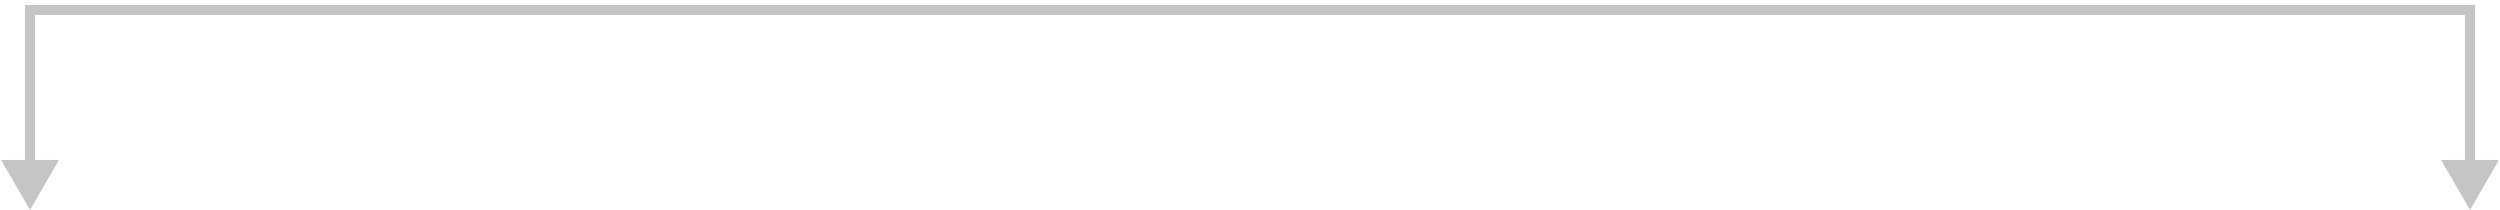
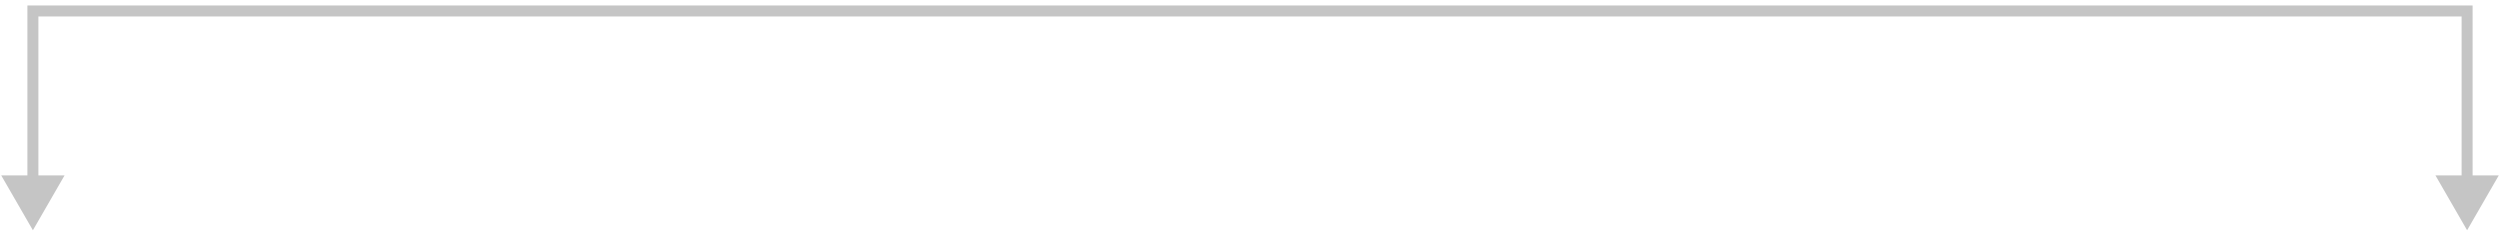
- <svg xmlns="http://www.w3.org/2000/svg" width="250" height="21" viewBox="0 0 250 21" fill="none">
-   <path d="M3 21L5.89 15.994H0.11L3 21ZM3 1V0.499H2.499V1H3ZM247 1H247.501V0.499H247V1ZM247 21L249.89 15.994H244.11L247 21ZM3.501 16.495V1H2.499V16.495H3.501ZM3 1.501H247V0.499H3V1.501ZM246.499 1V16.495H247.501V1H246.499Z" fill="#C5C5C5" />
+ <svg xmlns="http://www.w3.org/2000/svg" width="228" height="21" viewBox="0 0 228 21" fill="none">
+   <path d="M3 21L5.89 15.994H0.11L3 21ZM3 1V0.499H2.499V1H3ZM225 1H225.501V0.499H225V1ZM225 21L227.89 15.994H222.11L225 21ZM3.501 16.495V1H2.499V16.495H3.501ZM3 1.501H225V0.499H3V1.501ZM224.499 1V16.495H225.501V1H224.499Z" fill="#C5C5C5" />
</svg>
